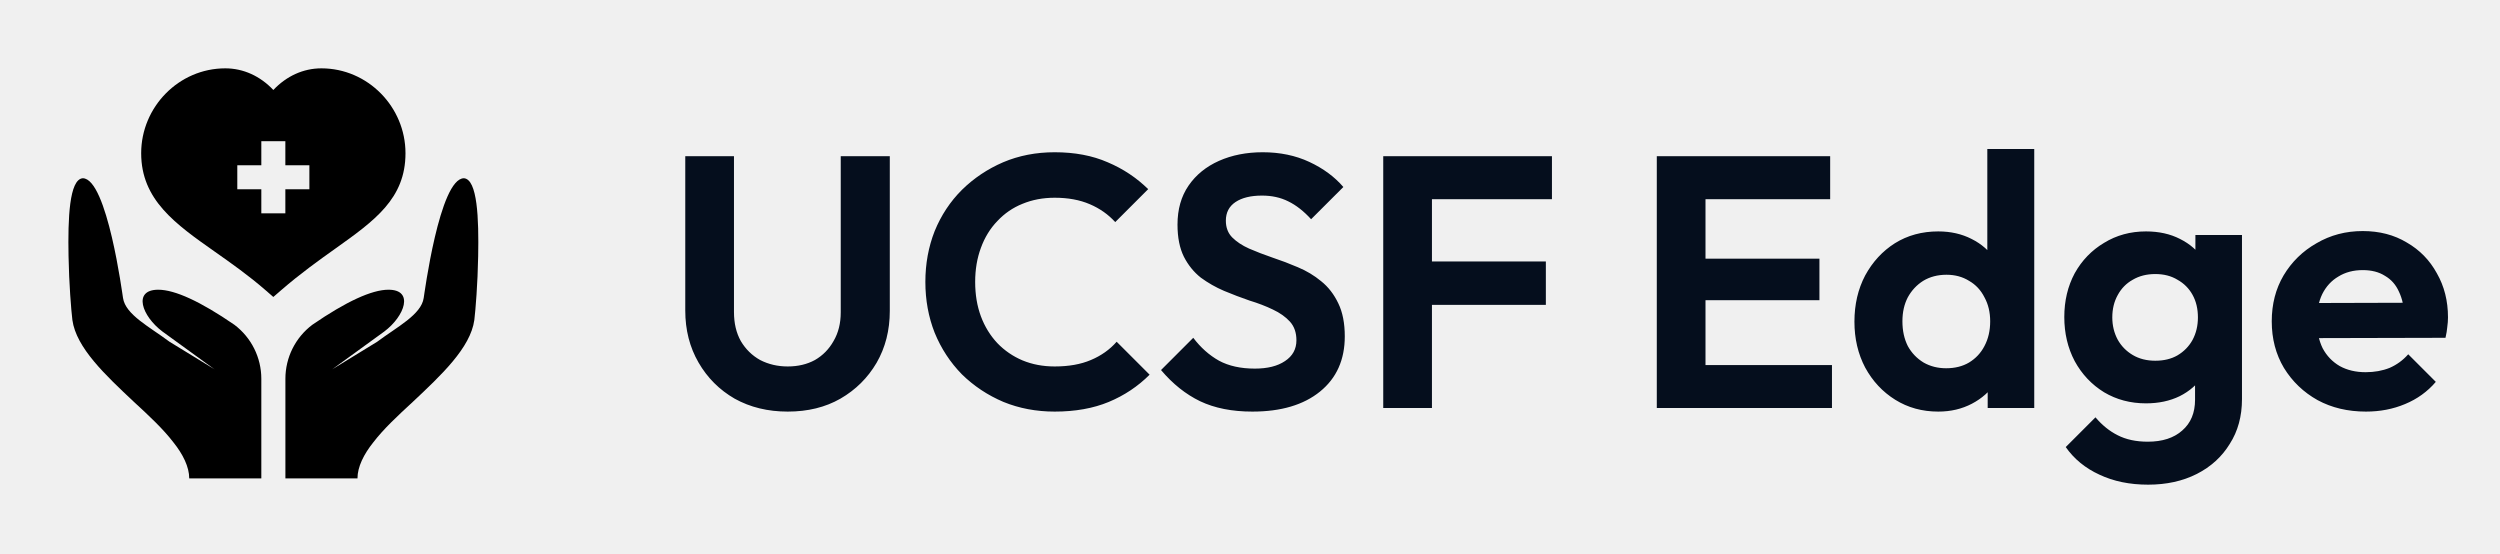
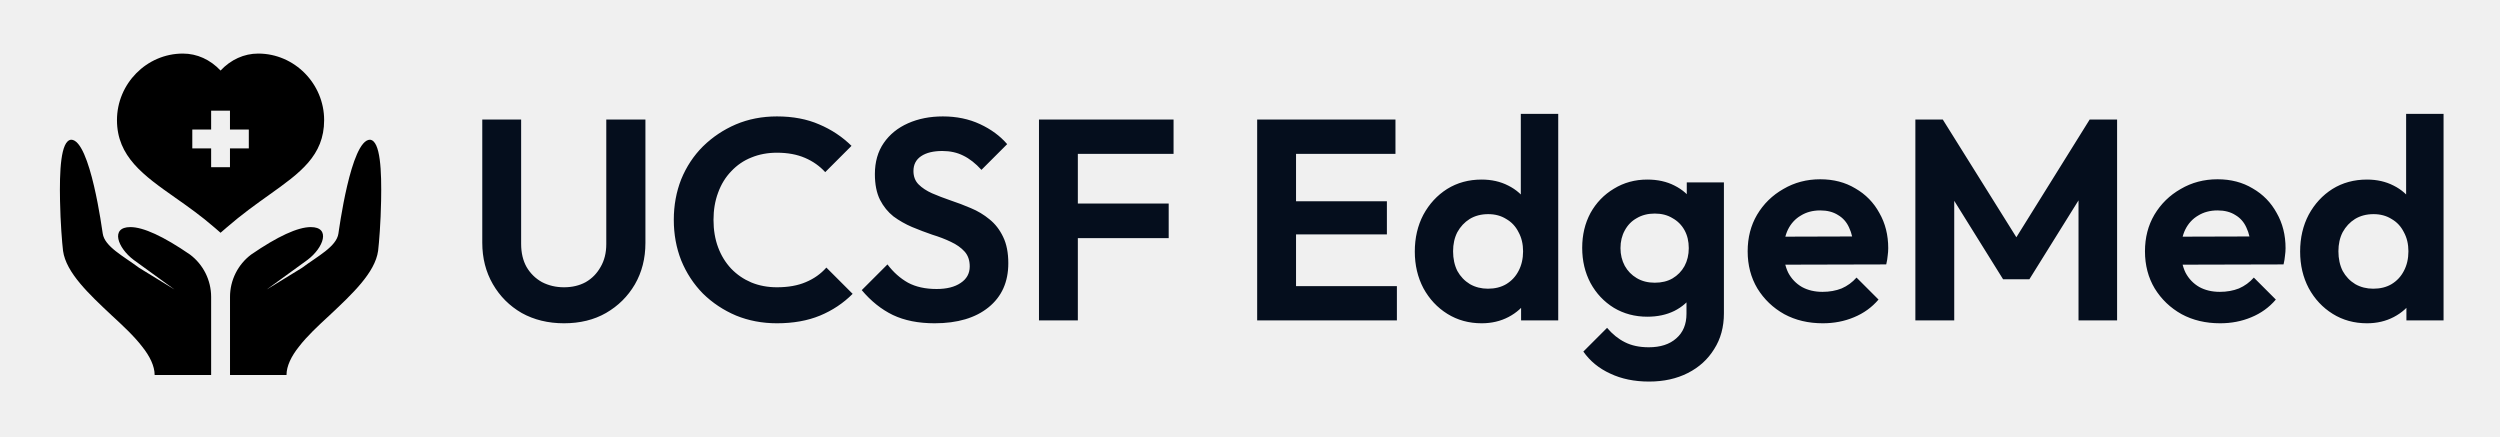
- <svg xmlns="http://www.w3.org/2000/svg" width="149" height="33" viewBox="0 0 149 33" fill="none">
-   <path d="M46.948 24.531C45.766 24.531 44.713 24.275 43.788 23.762C42.877 23.236 42.158 22.517 41.632 21.606C41.105 20.695 40.842 19.663 40.842 18.511V9.309H43.745V18.596C43.745 19.265 43.88 19.841 44.151 20.325C44.436 20.809 44.82 21.186 45.304 21.457C45.802 21.713 46.35 21.841 46.948 21.841C47.56 21.841 48.101 21.713 48.57 21.457C49.04 21.186 49.41 20.809 49.681 20.325C49.965 19.841 50.108 19.272 50.108 18.617V9.309H53.032V18.532C53.032 19.685 52.769 20.717 52.242 21.628C51.716 22.524 50.997 23.236 50.086 23.762C49.189 24.275 48.143 24.531 46.948 24.531ZM62.859 24.531C61.764 24.531 60.746 24.339 59.806 23.955C58.867 23.556 58.041 23.008 57.33 22.311C56.632 21.599 56.092 20.773 55.707 19.834C55.337 18.895 55.152 17.884 55.152 16.802C55.152 15.721 55.337 14.71 55.707 13.771C56.092 12.831 56.632 12.013 57.33 11.316C58.041 10.618 58.86 10.07 59.785 9.672C60.724 9.273 61.749 9.074 62.859 9.074C64.055 9.074 65.108 9.273 66.019 9.672C66.93 10.056 67.734 10.59 68.432 11.273L66.468 13.237C66.055 12.782 65.549 12.426 64.952 12.17C64.354 11.913 63.657 11.785 62.859 11.785C62.162 11.785 61.522 11.906 60.938 12.148C60.369 12.376 59.87 12.718 59.444 13.173C59.017 13.614 58.689 14.148 58.461 14.774C58.234 15.386 58.12 16.062 58.12 16.802C58.12 17.557 58.234 18.24 58.461 18.852C58.689 19.464 59.017 19.998 59.444 20.453C59.87 20.895 60.369 21.236 60.938 21.478C61.522 21.72 62.162 21.841 62.859 21.841C63.699 21.841 64.418 21.713 65.016 21.457C65.628 21.201 66.14 20.838 66.553 20.368L68.517 22.332C67.82 23.029 67.008 23.57 66.083 23.955C65.158 24.339 64.084 24.531 62.859 24.531ZM74.641 24.531C73.431 24.531 72.392 24.325 71.524 23.912C70.67 23.499 69.894 22.88 69.197 22.055L71.118 20.133C71.559 20.717 72.072 21.172 72.655 21.499C73.239 21.813 73.951 21.969 74.79 21.969C75.545 21.969 76.142 21.82 76.584 21.521C77.039 21.222 77.267 20.809 77.267 20.282C77.267 19.827 77.139 19.457 76.883 19.172C76.626 18.888 76.285 18.646 75.858 18.446C75.445 18.247 74.983 18.069 74.47 17.913C73.972 17.742 73.467 17.55 72.954 17.336C72.456 17.123 71.993 16.859 71.567 16.546C71.154 16.219 70.819 15.806 70.563 15.308C70.307 14.796 70.179 14.155 70.179 13.386C70.179 12.476 70.399 11.7 70.841 11.059C71.282 10.419 71.887 9.928 72.655 9.586C73.424 9.245 74.292 9.074 75.26 9.074C76.285 9.074 77.21 9.266 78.035 9.65C78.861 10.035 79.537 10.533 80.064 11.145L78.142 13.066C77.701 12.582 77.246 12.226 76.776 11.999C76.32 11.771 75.801 11.657 75.217 11.657C74.548 11.657 74.022 11.785 73.637 12.041C73.253 12.298 73.061 12.668 73.061 13.152C73.061 13.564 73.189 13.899 73.445 14.155C73.701 14.411 74.036 14.632 74.449 14.817C74.876 15.002 75.338 15.18 75.836 15.351C76.349 15.521 76.854 15.714 77.352 15.927C77.865 16.141 78.327 16.418 78.74 16.76C79.167 17.101 79.509 17.543 79.765 18.084C80.021 18.61 80.149 19.265 80.149 20.048C80.149 21.442 79.658 22.538 78.676 23.335C77.694 24.133 76.349 24.531 74.641 24.531ZM82.441 24.318V9.309H85.344V24.318H82.441ZM84.576 18.169V15.585H92.133V18.169H84.576ZM84.576 11.871V9.309H92.496V11.871H84.576ZM98.745 24.318V9.309H101.648V24.318H98.745ZM100.88 24.318V21.756H109.185V24.318H100.88ZM100.88 17.891V15.415H108.438V17.891H100.88ZM100.88 11.871V9.309H109.078V11.871H100.88ZM115.519 24.531C114.566 24.531 113.712 24.296 112.958 23.827C112.203 23.357 111.605 22.716 111.164 21.905C110.737 21.094 110.524 20.183 110.524 19.172C110.524 18.148 110.737 17.23 111.164 16.418C111.605 15.607 112.196 14.966 112.936 14.497C113.691 14.027 114.552 13.792 115.519 13.792C116.26 13.792 116.921 13.942 117.505 14.241C118.103 14.539 118.58 14.959 118.935 15.5C119.305 16.027 119.505 16.625 119.533 17.294V20.966C119.505 21.635 119.313 22.24 118.957 22.78C118.601 23.321 118.124 23.748 117.526 24.061C116.929 24.375 116.26 24.531 115.519 24.531ZM115.989 21.948C116.516 21.948 116.971 21.834 117.356 21.606C117.754 21.364 118.06 21.037 118.274 20.624C118.501 20.197 118.615 19.706 118.615 19.151C118.615 18.61 118.501 18.133 118.274 17.721C118.06 17.294 117.754 16.966 117.356 16.738C116.971 16.497 116.523 16.375 116.011 16.375C115.484 16.375 115.021 16.497 114.623 16.738C114.238 16.98 113.932 17.308 113.705 17.721C113.491 18.133 113.384 18.61 113.384 19.151C113.384 19.706 113.491 20.197 113.705 20.624C113.932 21.037 114.246 21.364 114.644 21.606C115.043 21.834 115.491 21.948 115.989 21.948ZM121.241 24.318H118.466V21.542L118.914 19.023L118.444 16.546V8.882H121.241V24.318ZM128.028 28.886C126.932 28.886 125.964 28.687 125.125 28.289C124.285 27.904 123.616 27.356 123.118 26.645L124.89 24.873C125.288 25.342 125.729 25.698 126.213 25.94C126.712 26.196 127.309 26.325 128.007 26.325C128.875 26.325 129.558 26.104 130.056 25.663C130.569 25.221 130.825 24.609 130.825 23.827V21.243L131.295 18.98L130.846 16.717V14.006H133.622V23.784C133.622 24.809 133.38 25.698 132.896 26.453C132.426 27.221 131.771 27.819 130.932 28.246C130.092 28.673 129.124 28.886 128.028 28.886ZM127.9 24.04C126.975 24.04 126.142 23.819 125.402 23.378C124.662 22.923 124.078 22.304 123.651 21.521C123.239 20.738 123.032 19.863 123.032 18.895C123.032 17.927 123.239 17.059 123.651 16.29C124.078 15.521 124.662 14.917 125.402 14.475C126.142 14.02 126.975 13.792 127.9 13.792C128.669 13.792 129.345 13.942 129.928 14.241C130.526 14.539 130.996 14.952 131.337 15.479C131.679 15.991 131.864 16.596 131.892 17.294V20.539C131.864 21.222 131.672 21.834 131.316 22.375C130.974 22.901 130.505 23.314 129.907 23.613C129.323 23.898 128.654 24.04 127.9 24.04ZM128.455 21.499C128.967 21.499 129.409 21.393 129.779 21.179C130.163 20.951 130.462 20.645 130.675 20.261C130.889 19.863 130.996 19.414 130.996 18.916C130.996 18.404 130.889 17.955 130.675 17.571C130.462 17.187 130.163 16.888 129.779 16.674C129.409 16.447 128.967 16.333 128.455 16.333C127.943 16.333 127.494 16.447 127.11 16.674C126.726 16.888 126.427 17.194 126.213 17.592C126 17.977 125.893 18.418 125.893 18.916C125.893 19.4 126 19.841 126.213 20.24C126.427 20.624 126.726 20.93 127.11 21.158C127.494 21.386 127.943 21.499 128.455 21.499ZM141.011 24.531C139.929 24.531 138.968 24.303 138.129 23.848C137.289 23.378 136.62 22.738 136.122 21.926C135.638 21.115 135.396 20.19 135.396 19.151C135.396 18.126 135.631 17.215 136.1 16.418C136.584 15.607 137.239 14.966 138.065 14.497C138.89 14.013 139.808 13.771 140.819 13.771C141.815 13.771 142.69 13.998 143.445 14.454C144.213 14.895 144.811 15.507 145.238 16.29C145.679 17.059 145.9 17.934 145.9 18.916C145.9 19.101 145.886 19.293 145.857 19.493C145.843 19.678 145.807 19.891 145.751 20.133L137.083 20.154V18.062L144.448 18.041L143.317 18.916C143.288 18.304 143.174 17.792 142.975 17.379C142.79 16.966 142.513 16.653 142.142 16.439C141.787 16.212 141.345 16.098 140.819 16.098C140.264 16.098 139.78 16.226 139.367 16.482C138.954 16.724 138.634 17.073 138.406 17.528C138.193 17.97 138.086 18.496 138.086 19.108C138.086 19.735 138.2 20.282 138.428 20.752C138.67 21.208 139.011 21.564 139.452 21.82C139.894 22.062 140.406 22.183 140.99 22.183C141.516 22.183 141.993 22.097 142.42 21.926C142.847 21.741 143.217 21.471 143.53 21.115L145.174 22.759C144.676 23.343 144.064 23.784 143.338 24.083C142.626 24.382 141.851 24.531 141.011 24.531Z" fill="#050E1D" />
-   <g clip-path="url(#clip0_340_1221)">
-     <path d="M24.167 9.133C24.167 6.37 21.918 4.073 19.155 4.073C18.078 4.073 17.072 4.534 16.291 5.363C15.51 4.534 14.503 4.073 13.427 4.073C10.663 4.073 8.414 6.37 8.414 9.133C8.414 11.913 10.454 13.348 12.816 15.01C13.79 15.695 14.798 16.404 15.822 17.292L16.29 17.699L16.759 17.293C17.916 16.291 19.017 15.508 19.988 14.816C22.322 13.154 24.167 11.841 24.167 9.133ZM18.439 11.281H17.007V12.713H15.575V11.281H14.143V9.849H15.575V8.417H17.007V9.849H18.439V11.281Z" fill="black" />
-     <path d="M18.613 19.358C20.633 17.969 22.165 17.267 23.153 17.267C24.688 17.267 24.128 18.84 22.9 19.761L19.799 22.012L22.482 20.367C23.666 19.48 25.107 18.755 25.252 17.76C25.281 17.617 26.194 10.623 27.654 10.623C28.456 10.694 28.542 13.028 28.499 15.262C28.471 16.895 28.342 18.485 28.27 19.072C28.041 20.733 26.289 22.366 24.599 23.955C23.712 24.771 22.852 25.573 22.251 26.361C21.678 27.077 21.306 27.826 21.306 28.514H17.01V22.576C17.009 21.311 17.603 20.12 18.613 19.358Z" fill="black" />
-     <path d="M13.971 19.358C11.952 17.969 10.419 17.267 9.431 17.267C7.896 17.267 8.456 18.84 9.684 19.761L12.786 22.012L10.102 20.367C8.919 19.48 7.478 18.755 7.332 17.76C7.303 17.617 6.39 10.623 4.93 10.623C4.128 10.694 4.042 13.028 4.085 15.262C4.114 16.895 4.242 18.485 4.314 19.072C4.543 20.733 6.295 22.366 7.985 23.955C8.873 24.771 9.732 25.573 10.333 26.361C10.906 27.077 11.278 27.826 11.278 28.514H15.575V22.576C15.575 21.311 14.981 20.12 13.971 19.358Z" fill="black" />
+ <svg xmlns="http://www.w3.org/2000/svg" width="189" height="33" viewBox="0 0 189 33" fill="none">
+   <path d="M42.638 24.44C41.443 24.44 40.377 24.181 39.441 23.662C38.52 23.13 37.792 22.402 37.26 21.481C36.727 20.559 36.46 19.515 36.46 18.349V9.039H39.398V18.435C39.398 19.112 39.535 19.695 39.808 20.185C40.096 20.674 40.485 21.056 40.975 21.329C41.479 21.589 42.033 21.718 42.638 21.718C43.257 21.718 43.804 21.589 44.28 21.329C44.755 21.056 45.129 20.674 45.403 20.185C45.691 19.695 45.835 19.119 45.835 18.457V9.039H48.794V18.37C48.794 19.537 48.528 20.581 47.995 21.502C47.462 22.41 46.735 23.13 45.813 23.662C44.906 24.181 43.848 24.44 42.638 24.44ZM58.736 24.44C57.627 24.44 56.598 24.245 55.648 23.857C54.697 23.453 53.862 22.899 53.142 22.194C52.436 21.474 51.889 20.638 51.5 19.688C51.126 18.738 50.939 17.715 50.939 16.621C50.939 15.526 51.126 14.504 51.5 13.553C51.889 12.603 52.436 11.775 53.142 11.069C53.862 10.364 54.69 9.809 55.626 9.406C56.576 9.003 57.613 8.801 58.736 8.801C59.946 8.801 61.011 9.003 61.933 9.406C62.855 9.795 63.668 10.335 64.374 11.026L62.387 13.014C61.969 12.553 61.458 12.193 60.853 11.934C60.248 11.674 59.543 11.545 58.736 11.545C58.031 11.545 57.383 11.667 56.792 11.912C56.216 12.142 55.712 12.488 55.28 12.949C54.848 13.395 54.517 13.935 54.287 14.569C54.056 15.188 53.941 15.872 53.941 16.621C53.941 17.384 54.056 18.075 54.287 18.694C54.517 19.314 54.848 19.854 55.28 20.314C55.712 20.761 56.216 21.106 56.792 21.351C57.383 21.596 58.031 21.718 58.736 21.718C59.586 21.718 60.313 21.589 60.918 21.329C61.537 21.07 62.056 20.703 62.473 20.228L64.46 22.215C63.755 22.921 62.934 23.468 61.998 23.857C61.062 24.245 59.975 24.44 58.736 24.44ZM70.656 24.44C69.432 24.44 68.38 24.231 67.502 23.814C66.638 23.396 65.853 22.77 65.148 21.934L67.092 19.99C67.538 20.581 68.056 21.041 68.647 21.373C69.237 21.689 69.957 21.848 70.807 21.848C71.57 21.848 72.175 21.697 72.621 21.394C73.082 21.092 73.312 20.674 73.312 20.142C73.312 19.681 73.183 19.306 72.924 19.018C72.665 18.73 72.319 18.485 71.887 18.284C71.469 18.082 71.001 17.902 70.483 17.744C69.979 17.571 69.468 17.377 68.949 17.161C68.445 16.945 67.977 16.678 67.545 16.361C67.128 16.03 66.789 15.613 66.53 15.109C66.271 14.59 66.141 13.942 66.141 13.165C66.141 12.243 66.365 11.458 66.811 10.81C67.257 10.162 67.869 9.665 68.647 9.32C69.424 8.974 70.303 8.801 71.282 8.801C72.319 8.801 73.255 8.996 74.09 9.385C74.925 9.773 75.609 10.277 76.142 10.897L74.198 12.841C73.752 12.351 73.291 11.991 72.816 11.761C72.355 11.53 71.829 11.415 71.239 11.415C70.562 11.415 70.029 11.545 69.641 11.804C69.252 12.063 69.057 12.438 69.057 12.927C69.057 13.345 69.187 13.683 69.446 13.942C69.705 14.201 70.044 14.425 70.461 14.612C70.893 14.799 71.361 14.979 71.865 15.152C72.384 15.325 72.895 15.519 73.399 15.735C73.917 15.951 74.385 16.232 74.803 16.578C75.235 16.923 75.581 17.369 75.84 17.917C76.099 18.45 76.228 19.112 76.228 19.904C76.228 21.315 75.732 22.424 74.738 23.23C73.745 24.037 72.384 24.44 70.656 24.44ZM78.547 24.224V9.039H81.485V24.224H78.547ZM80.707 18.003V15.389H88.353V18.003H80.707ZM80.707 11.631V9.039H88.721V11.631H80.707ZM95.042 24.224V9.039H97.98V24.224H95.042ZM97.202 24.224V21.632H105.605V24.224H97.202ZM97.202 17.722V15.217H104.849V17.722H97.202ZM97.202 11.631V9.039H105.497V11.631H97.202ZM112.013 24.44C111.049 24.44 110.185 24.202 109.421 23.727C108.658 23.252 108.053 22.604 107.607 21.783C107.175 20.962 106.959 20.041 106.959 19.018C106.959 17.982 107.175 17.053 107.607 16.232C108.053 15.411 108.651 14.763 109.4 14.288C110.163 13.813 111.034 13.575 112.013 13.575C112.762 13.575 113.432 13.726 114.022 14.029C114.627 14.331 115.109 14.756 115.469 15.303C115.844 15.836 116.045 16.441 116.074 17.117V20.833C116.045 21.509 115.851 22.122 115.491 22.669C115.131 23.216 114.649 23.648 114.044 23.965C113.439 24.282 112.762 24.44 112.013 24.44ZM112.489 21.826C113.021 21.826 113.482 21.711 113.871 21.481C114.274 21.236 114.584 20.905 114.8 20.487C115.03 20.055 115.145 19.558 115.145 18.997C115.145 18.45 115.03 17.967 114.8 17.549C114.584 17.117 114.274 16.786 113.871 16.556C113.482 16.311 113.029 16.189 112.51 16.189C111.977 16.189 111.509 16.311 111.106 16.556C110.717 16.801 110.408 17.132 110.177 17.549C109.961 17.967 109.853 18.45 109.853 18.997C109.853 19.558 109.961 20.055 110.177 20.487C110.408 20.905 110.725 21.236 111.128 21.481C111.531 21.711 111.985 21.826 112.489 21.826ZM117.802 24.224H114.994V21.416L115.448 18.867L114.973 16.361V8.607H117.802V24.224ZM124.669 28.846C123.56 28.846 122.581 28.645 121.731 28.241C120.882 27.853 120.205 27.298 119.701 26.578L121.494 24.785C121.897 25.261 122.343 25.621 122.833 25.866C123.337 26.125 123.942 26.254 124.647 26.254C125.526 26.254 126.217 26.031 126.721 25.585C127.239 25.138 127.498 24.519 127.498 23.727V21.113L127.974 18.824L127.52 16.534V13.791H130.328V23.684C130.328 24.721 130.083 25.621 129.594 26.384C129.118 27.162 128.456 27.766 127.606 28.198C126.757 28.63 125.778 28.846 124.669 28.846ZM124.539 23.943C123.603 23.943 122.761 23.72 122.012 23.273C121.263 22.813 120.673 22.186 120.241 21.394C119.823 20.602 119.614 19.717 119.614 18.738C119.614 17.758 119.823 16.88 120.241 16.102C120.673 15.325 121.263 14.713 122.012 14.266C122.761 13.806 123.603 13.575 124.539 13.575C125.317 13.575 126.001 13.726 126.591 14.029C127.196 14.331 127.671 14.749 128.017 15.281C128.362 15.8 128.55 16.412 128.578 17.117V20.401C128.55 21.092 128.355 21.711 127.995 22.258C127.65 22.791 127.174 23.209 126.57 23.511C125.979 23.799 125.302 23.943 124.539 23.943ZM125.101 21.373C125.619 21.373 126.066 21.265 126.44 21.049C126.829 20.818 127.131 20.509 127.347 20.12C127.563 19.717 127.671 19.263 127.671 18.759C127.671 18.241 127.563 17.787 127.347 17.398C127.131 17.009 126.829 16.707 126.44 16.491C126.066 16.261 125.619 16.145 125.101 16.145C124.582 16.145 124.129 16.261 123.74 16.491C123.351 16.707 123.049 17.017 122.833 17.42C122.617 17.809 122.509 18.255 122.509 18.759C122.509 19.249 122.617 19.695 122.833 20.098C123.049 20.487 123.351 20.797 123.74 21.027C124.129 21.258 124.582 21.373 125.101 21.373ZM137.804 24.44C136.709 24.44 135.737 24.209 134.888 23.749C134.038 23.273 133.361 22.625 132.857 21.805C132.368 20.984 132.123 20.048 132.123 18.997C132.123 17.96 132.361 17.038 132.836 16.232C133.325 15.411 133.988 14.763 134.823 14.288C135.658 13.798 136.587 13.553 137.609 13.553C138.617 13.553 139.503 13.784 140.266 14.245C141.044 14.691 141.649 15.31 142.081 16.102C142.527 16.88 142.75 17.765 142.75 18.759C142.75 18.946 142.736 19.141 142.707 19.342C142.693 19.529 142.657 19.745 142.599 19.99L133.829 20.012V17.895L141.281 17.873L140.137 18.759C140.108 18.14 139.993 17.622 139.791 17.204C139.604 16.786 139.323 16.47 138.949 16.253C138.589 16.023 138.142 15.908 137.609 15.908C137.048 15.908 136.558 16.038 136.141 16.297C135.723 16.541 135.399 16.894 135.169 17.355C134.953 17.802 134.845 18.334 134.845 18.953C134.845 19.587 134.96 20.142 135.19 20.617C135.435 21.078 135.781 21.438 136.227 21.697C136.673 21.942 137.192 22.064 137.782 22.064C138.315 22.064 138.797 21.977 139.229 21.805C139.661 21.617 140.036 21.344 140.353 20.984L142.016 22.647C141.512 23.238 140.893 23.684 140.158 23.986C139.438 24.289 138.653 24.44 137.804 24.44ZM144.802 24.224V9.039H146.876L153.032 18.889H151.844L157.978 9.039H160.052V24.224H157.136V14.072L157.698 14.245L153.421 21.113H151.434L147.157 14.245L147.74 14.072V24.224H144.802ZM167.841 24.44C166.747 24.44 165.775 24.209 164.925 23.749C164.076 23.273 163.399 22.625 162.895 21.805C162.405 20.984 162.16 20.048 162.16 18.997C162.16 17.96 162.398 17.038 162.873 16.232C163.363 15.411 164.025 14.763 164.86 14.288C165.696 13.798 166.624 13.553 167.647 13.553C168.655 13.553 169.54 13.784 170.304 14.245C171.081 14.691 171.686 15.31 172.118 16.102C172.564 16.88 172.788 17.765 172.788 18.759C172.788 18.946 172.773 19.141 172.744 19.342C172.73 19.529 172.694 19.745 172.636 19.99L163.867 20.012V17.895L171.319 17.873L170.174 18.759C170.145 18.14 170.03 17.622 169.828 17.204C169.641 16.786 169.36 16.47 168.986 16.253C168.626 16.023 168.18 15.908 167.647 15.908C167.085 15.908 166.596 16.038 166.178 16.297C165.76 16.541 165.436 16.894 165.206 17.355C164.99 17.802 164.882 18.334 164.882 18.953C164.882 19.587 164.997 20.142 165.228 20.617C165.472 21.078 165.818 21.438 166.264 21.697C166.711 21.942 167.229 22.064 167.82 22.064C168.352 22.064 168.835 21.977 169.267 21.805C169.699 21.617 170.073 21.344 170.39 20.984L172.053 22.647C171.549 23.238 170.93 23.684 170.196 23.986C169.476 24.289 168.691 24.44 167.841 24.44ZM178.944 24.44C177.979 24.44 177.115 24.202 176.352 23.727C175.589 23.252 174.984 22.604 174.538 21.783C174.106 20.962 173.89 20.041 173.89 19.018C173.89 17.982 174.106 17.053 174.538 16.232C174.984 15.411 175.582 14.763 176.33 14.288C177.094 13.813 177.965 13.575 178.944 13.575C179.693 13.575 180.362 13.726 180.953 14.029C181.558 14.331 182.04 14.756 182.4 15.303C182.774 15.836 182.976 16.441 183.005 17.117V20.833C182.976 21.509 182.782 22.122 182.422 22.669C182.062 23.216 181.579 23.648 180.974 23.965C180.37 24.282 179.693 24.44 178.944 24.44ZM179.419 21.826C179.952 21.826 180.413 21.711 180.802 21.481C181.205 21.236 181.514 20.905 181.73 20.487C181.961 20.055 182.076 19.558 182.076 18.997C182.076 18.45 181.961 17.967 181.73 17.549C181.514 17.117 181.205 16.786 180.802 16.556C180.413 16.311 179.959 16.189 179.441 16.189C178.908 16.189 178.44 16.311 178.037 16.556C177.648 16.801 177.338 17.132 177.108 17.549C176.892 17.967 176.784 18.45 176.784 18.997C176.784 19.558 176.892 20.055 177.108 20.487C177.338 20.905 177.655 21.236 178.058 21.481C178.462 21.711 178.915 21.826 179.419 21.826ZM184.733 24.224H181.925V21.416L182.378 18.867L181.903 16.361V8.607H184.733V24.224Z" fill="#050E1D" />
+   <g clip-path="url(#clip0_452_1320)">
+     <path d="M24.505 9.081C24.505 6.333 22.269 4.05 19.521 4.05C18.451 4.05 17.45 4.508 16.674 5.333C15.897 4.508 14.897 4.05 13.826 4.05C11.079 4.05 8.843 6.333 8.843 9.081C8.843 11.844 10.871 13.271 13.219 14.924C14.188 15.605 15.19 16.31 16.207 17.193L16.673 17.597L17.14 17.194C18.29 16.198 19.384 15.419 20.349 14.731C22.671 13.078 24.505 11.773 24.505 9.081ZM18.81 11.217H17.386V12.64H15.962V11.217H14.538V9.793H15.962V8.369H17.386V9.793H18.81V11.217Z" fill="black" />
+     <path d="M18.983 19.247C20.991 17.866 22.514 17.168 23.497 17.168C25.023 17.168 24.467 18.732 23.245 19.648L20.162 21.886L22.83 20.25C24.006 19.369 25.439 18.647 25.584 17.658C25.612 17.516 26.52 10.562 27.972 10.562C28.77 10.633 28.855 12.954 28.812 15.175C28.784 16.798 28.656 18.378 28.585 18.962C28.357 20.614 26.615 22.237 24.935 23.817C24.052 24.629 23.198 25.426 22.6 26.209C22.03 26.921 21.66 27.666 21.66 28.35H17.389V22.447C17.389 21.189 17.979 20.004 18.983 19.247Z" fill="black" />
+     <path d="M14.367 19.247C12.36 17.866 10.836 17.168 9.854 17.168C8.327 17.168 8.884 18.732 10.105 19.648L13.189 21.886L10.521 20.25C9.344 19.369 7.911 18.647 7.767 17.658C7.738 17.516 6.831 10.562 5.378 10.562C4.581 10.633 4.495 12.954 4.538 15.175C4.567 16.798 4.695 18.378 4.766 18.962C4.994 20.614 6.736 22.237 8.416 23.817C9.299 24.629 10.153 25.426 10.751 26.209C11.32 26.921 11.691 27.666 11.691 28.35H15.962V22.447C15.962 21.189 15.372 20.004 14.367 19.247Z" fill="black" />
  </g>
  <defs>
-     <clipPath id="clip0_340_1221">
-       <rect width="24.44" height="24.44" fill="white" transform="translate(4.07336 4.07339)" />
+     <clipPath id="clip0_452_1320">
+       <rect width="24.3" height="24.3" fill="white" transform="translate(4.52637 4.05)" />
    </clipPath>
  </defs>
</svg>
